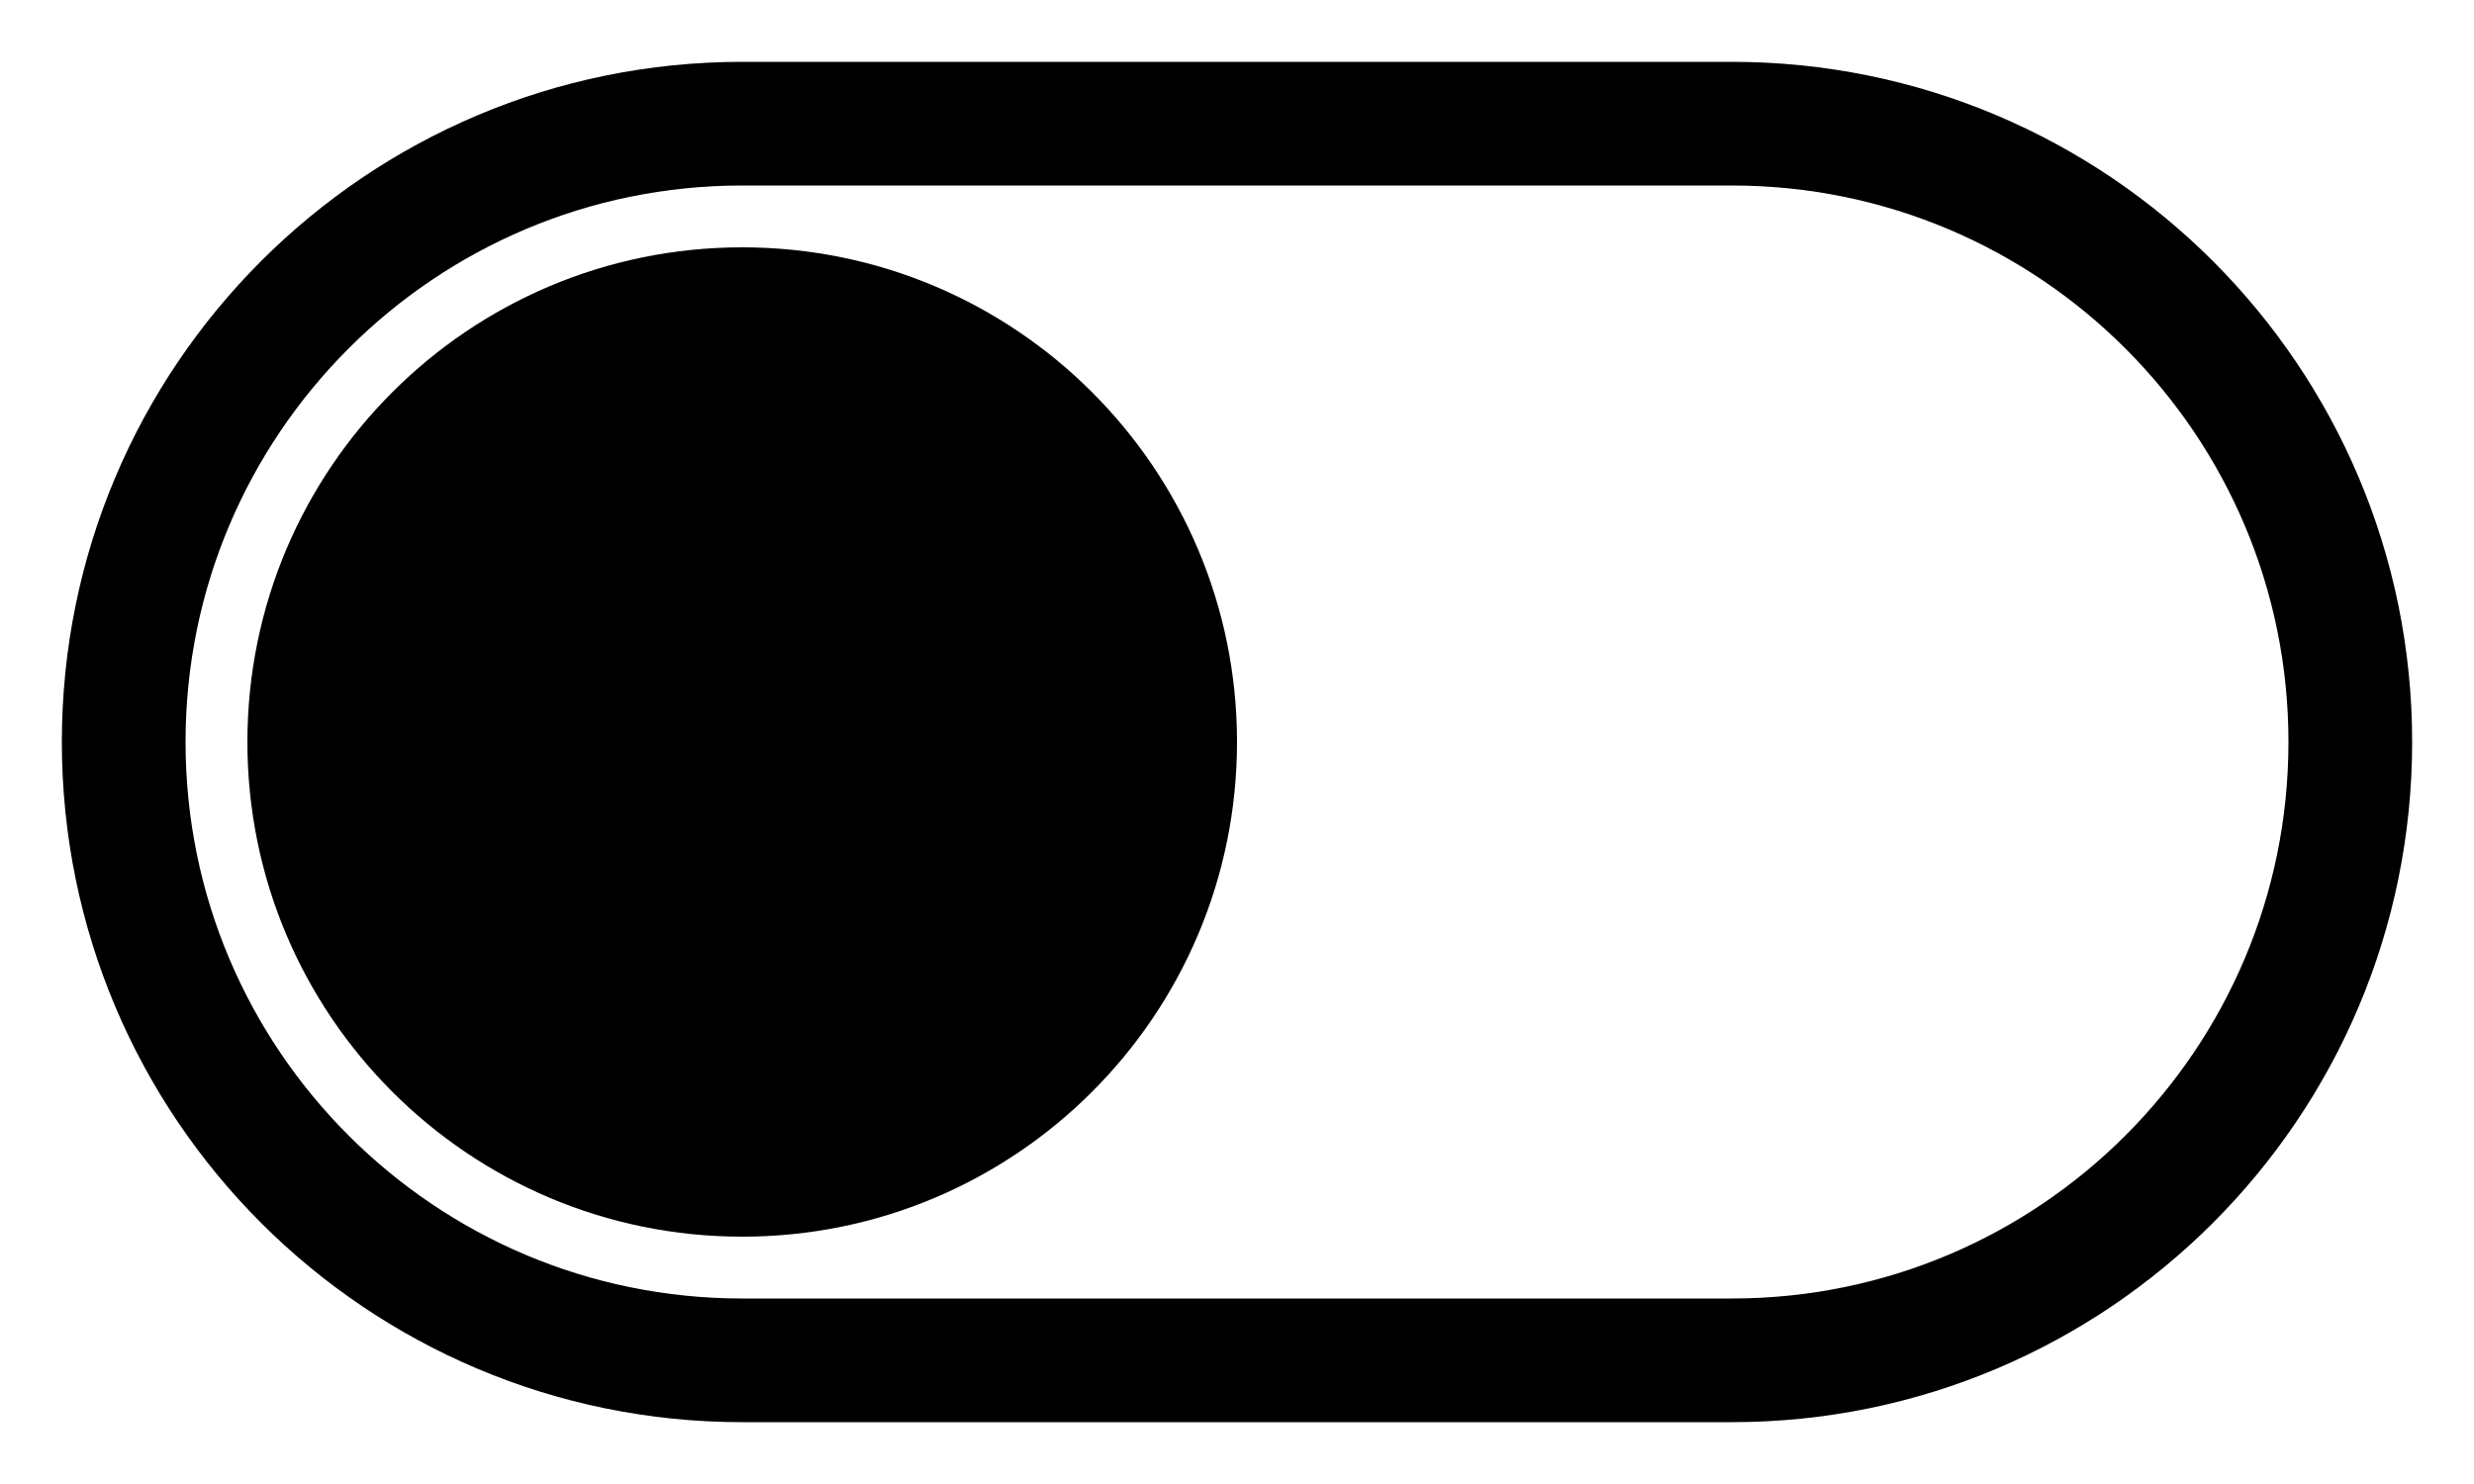
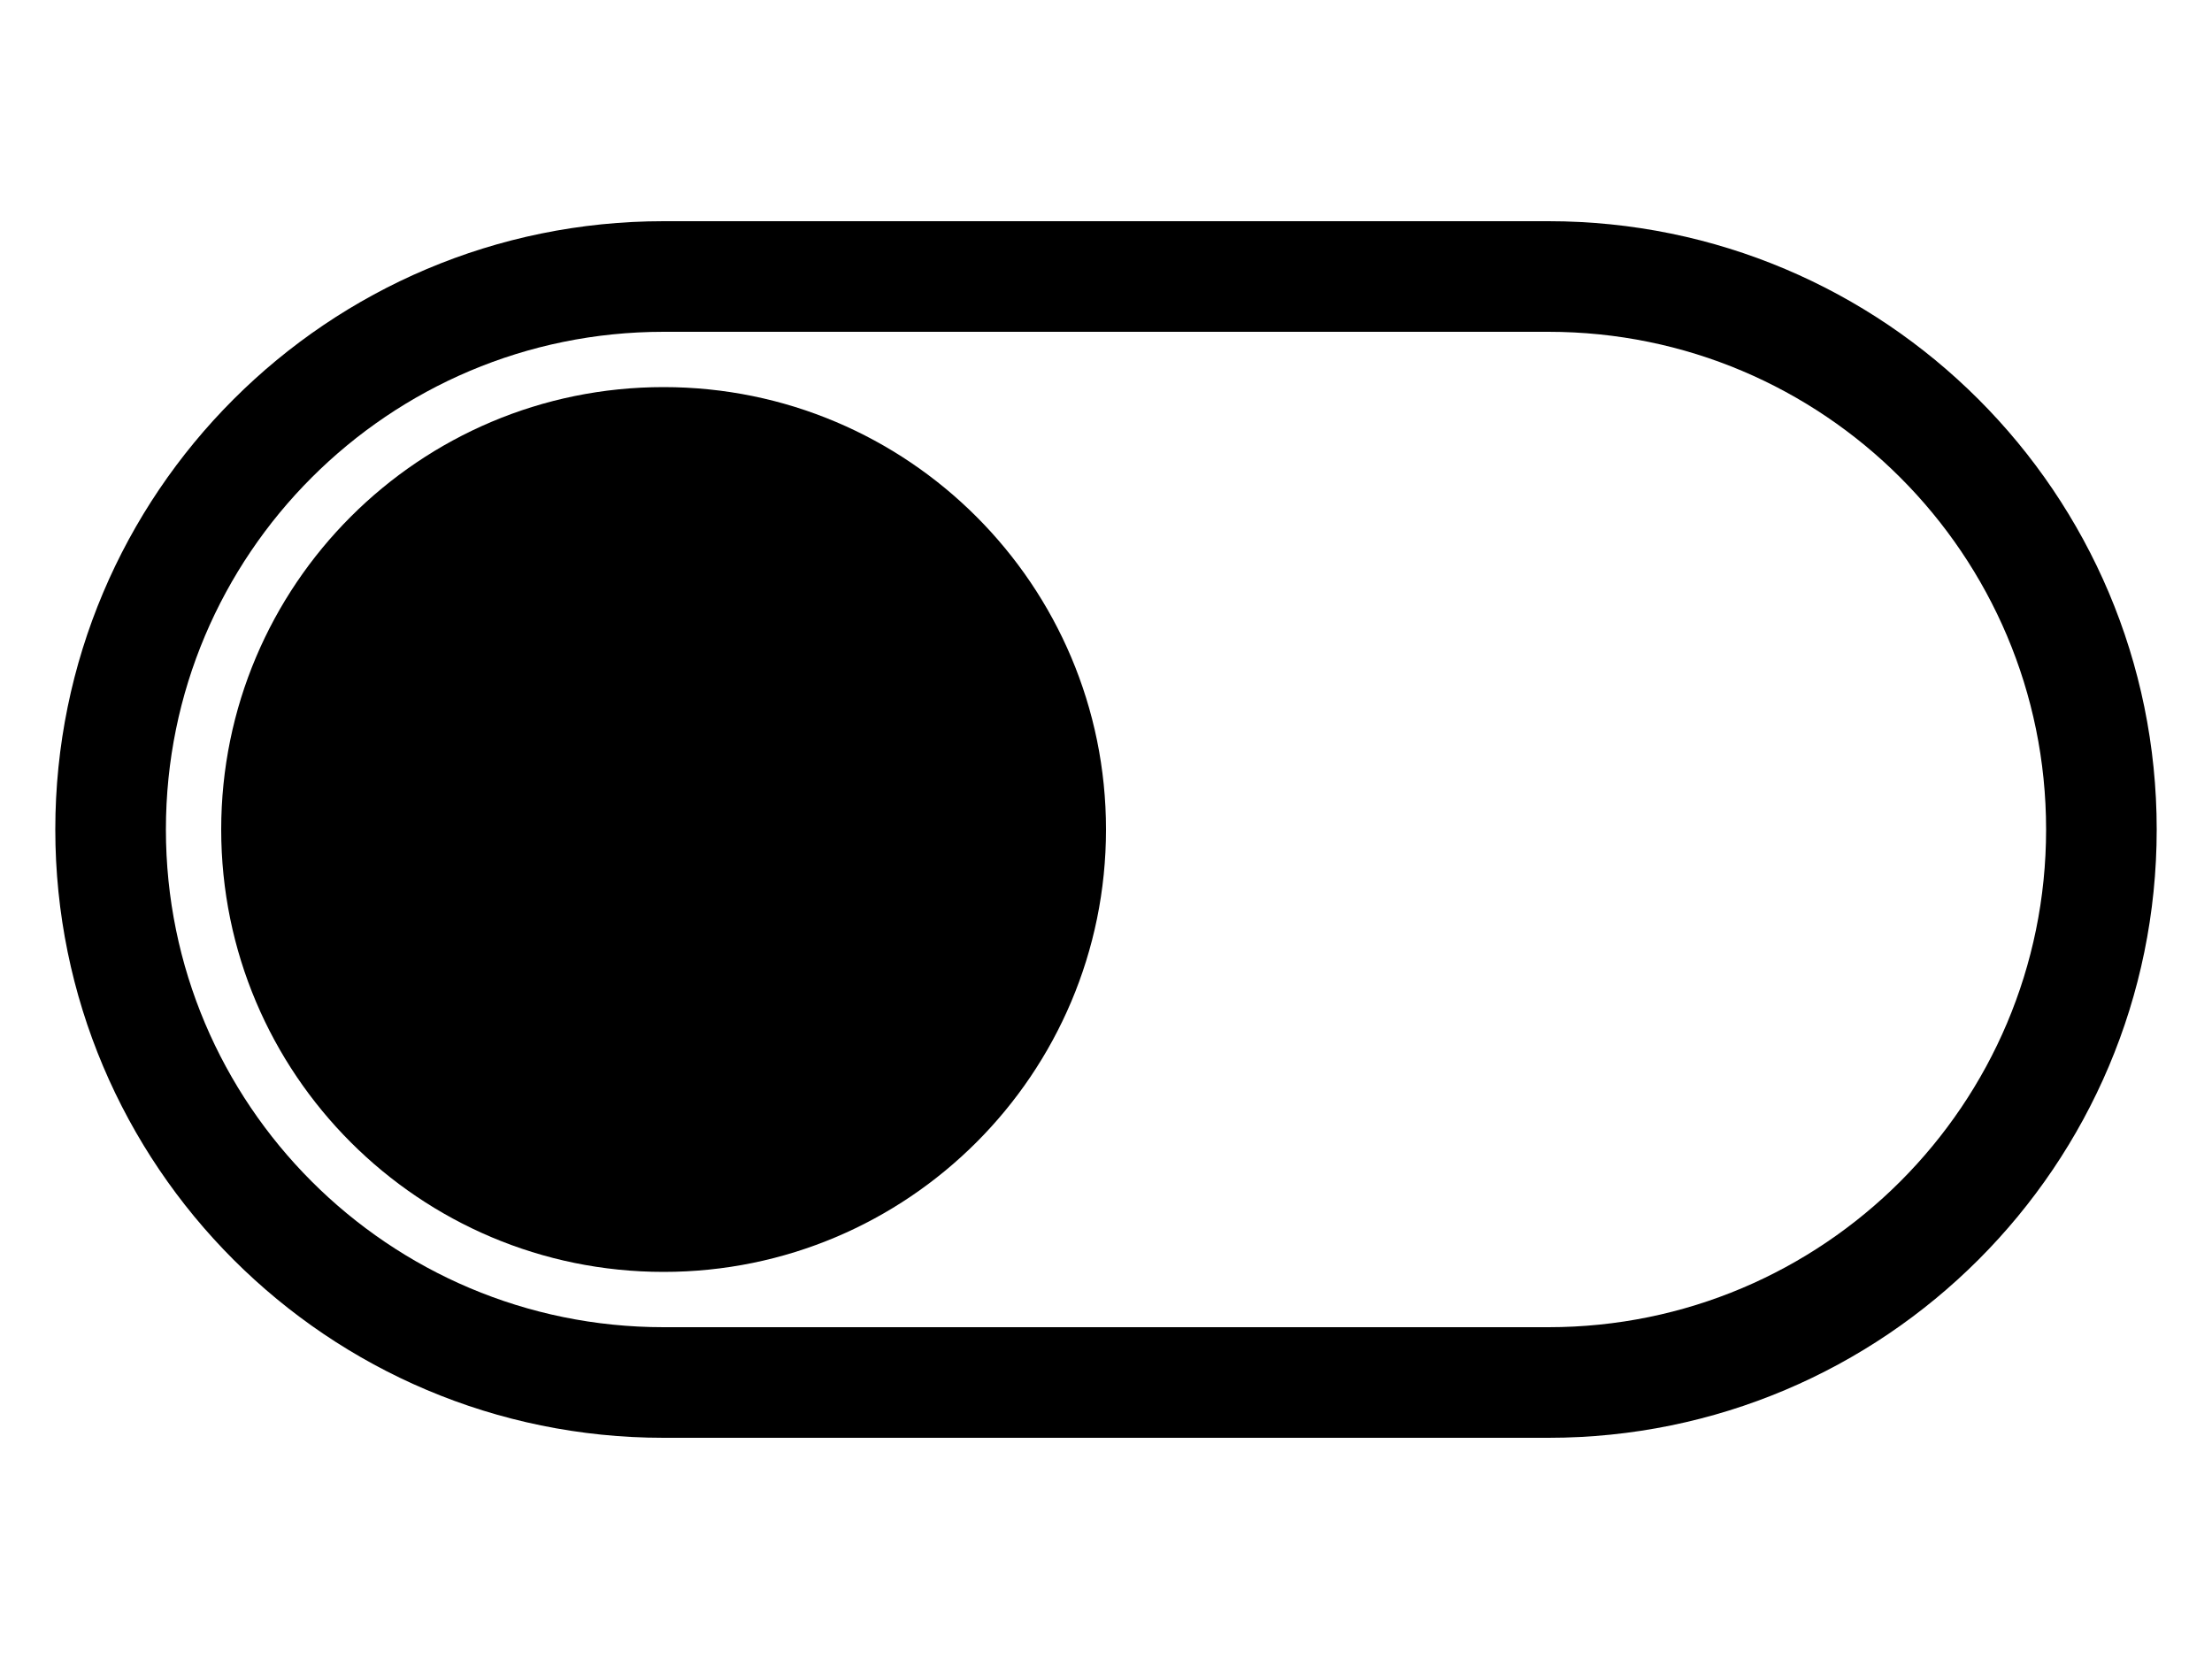
- <svg xmlns="http://www.w3.org/2000/svg" width="40" height="24" viewBox="0 0 40 24">
+ <svg xmlns="http://www.w3.org/2000/svg" width="32" height="24" viewBox="0 0 40 24">
  <rect x="2" y="2" width="36" height="20" rx="10" fill="none" stroke="currentColor" stroke-width="2" />
-   <circle cx="12" cy="12" r="8" fill="currentColor" />
+   <circle cx="12" cy="12" r="8" fill="currentColor" stroke="none" />
</svg>
